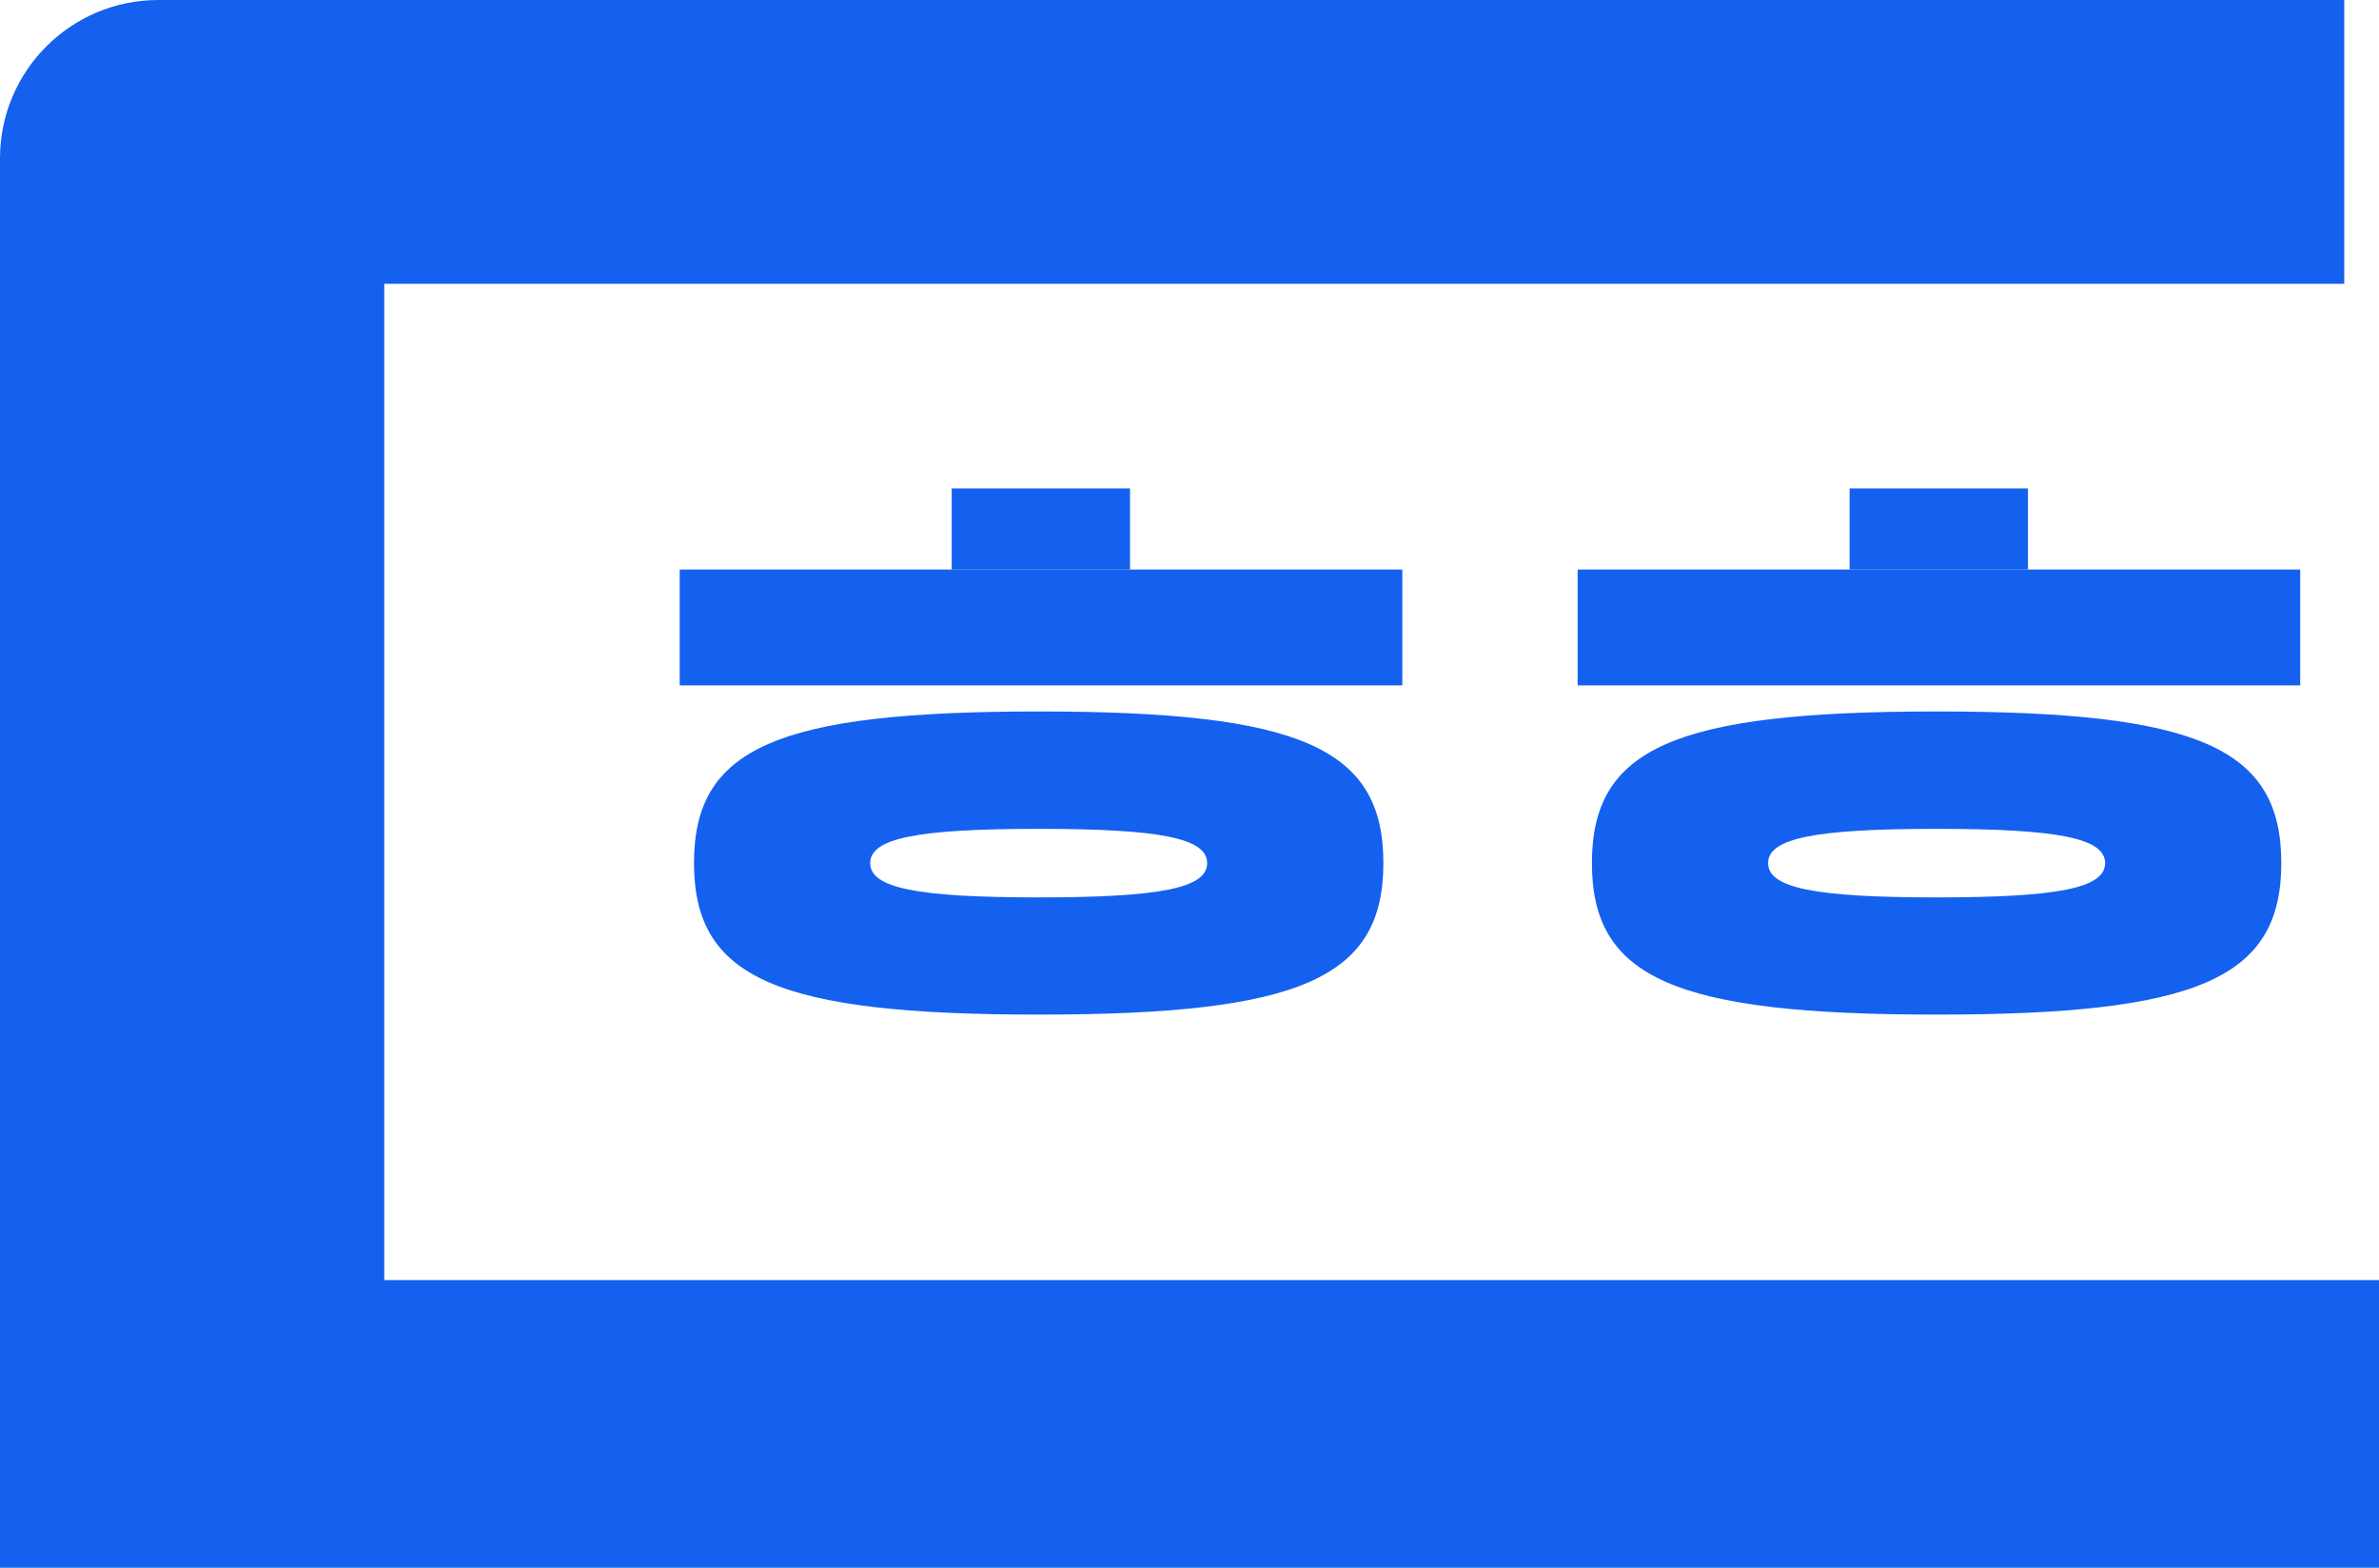
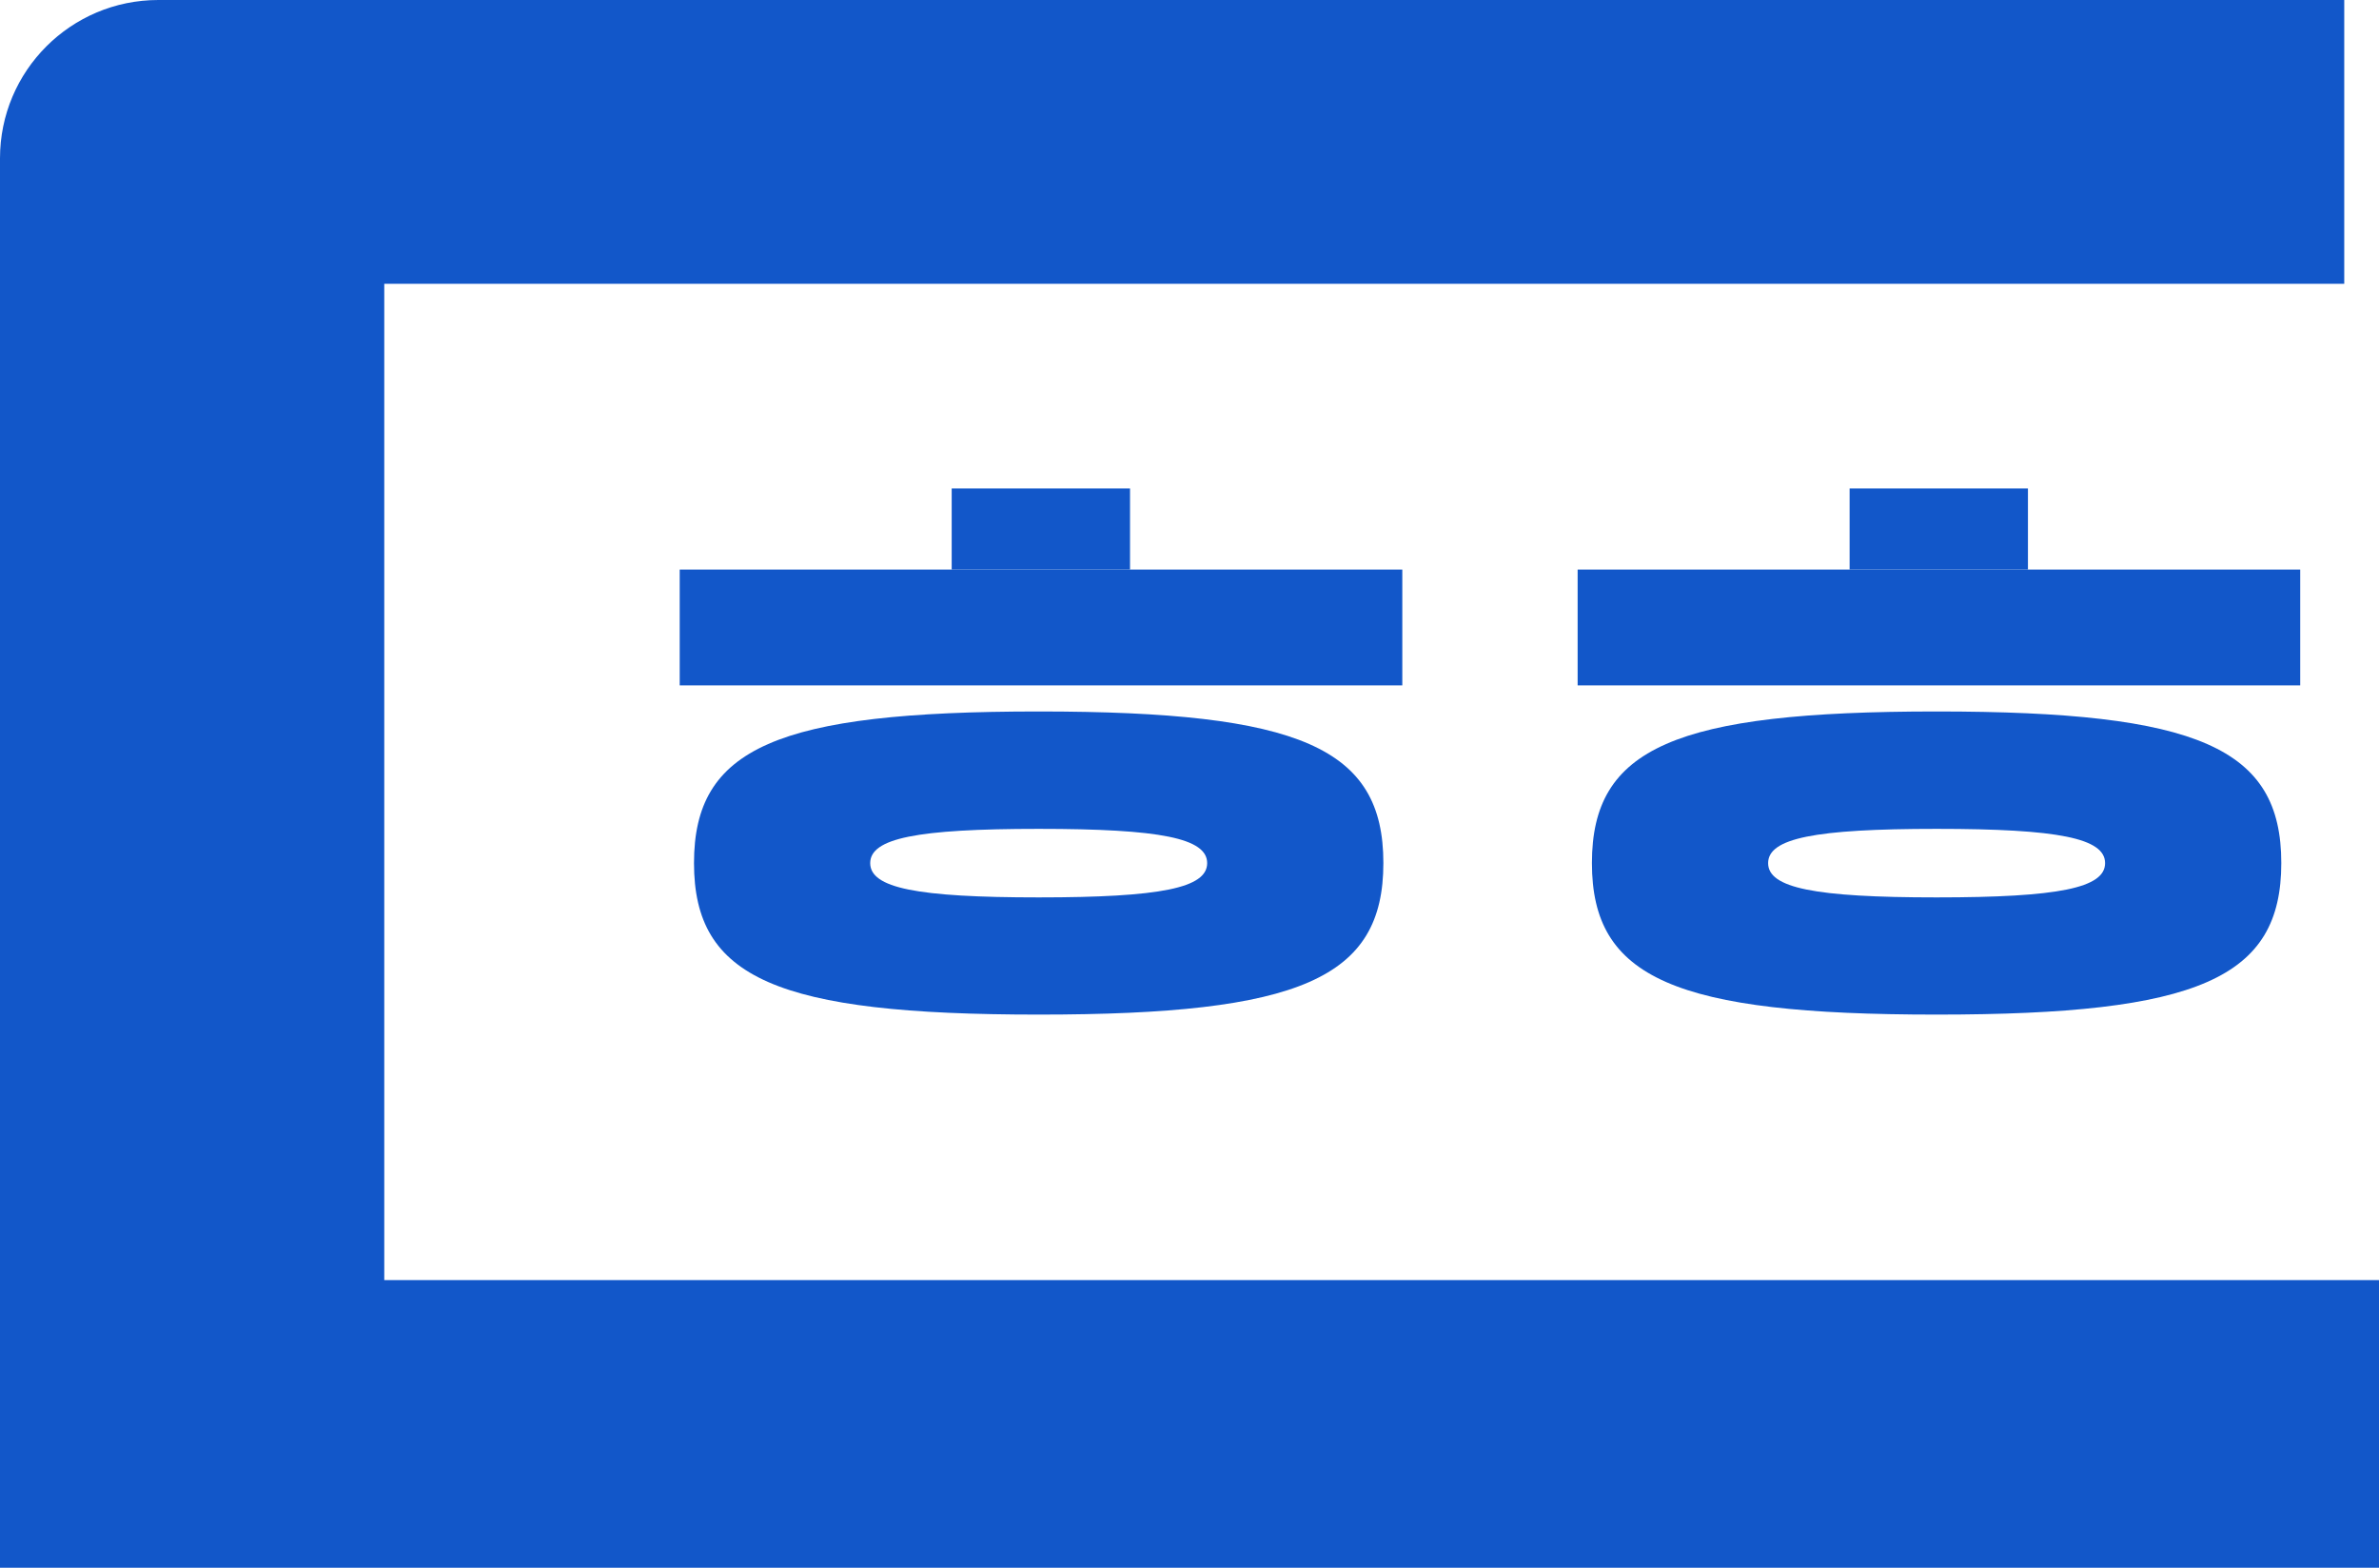
<svg xmlns="http://www.w3.org/2000/svg" viewBox="25.6 68 246.4 162.4" width="246.4" height="162.4" role="img" aria-label="당현함">
-   <g fill="#1461F0">
+   <g fill="#1257C9">
    <path d="M42 68H268.4v29.4H65.4v103.2H272v29.8H25.6V84.4A16.4 16.4 0 0 1 42 68Z" />
    <g>
      <rect x="124.17" y="118.6" width="18.47" height="8.4" />
      <rect x="96" y="127" width="74.84" height="12" />
      <path fill-rule="evenodd" d="M168.88 157.4C168.88 169.33 160.31 173.1 133.18 173.1C106.05 173.1 97.48 169.33 97.48 157.4C97.48 145.47 106.05 141.7 133.18 141.7C160.31 141.7 168.88 145.47 168.88 157.4ZM150.63 157.41C150.63 159.98 145.83 160.96 133.18 160.96C120.53 160.96 115.73 159.98 115.73 157.41C115.73 154.84 120.53 153.86 133.18 153.86C145.83 153.86 150.63 154.84 150.63 157.41Z" />
    </g>
    <g transform="translate(93 0)">
      <rect x="124.17" y="118.6" width="18.47" height="8.4" />
      <rect x="96" y="127" width="74.84" height="12" />
      <path fill-rule="evenodd" d="M168.88 157.4C168.88 169.33 160.31 173.1 133.18 173.1C106.05 173.1 97.48 169.33 97.48 157.4C97.48 145.47 106.05 141.7 133.18 141.7C160.31 141.7 168.88 145.47 168.88 157.4ZM150.63 157.41C150.63 159.98 145.83 160.96 133.18 160.96C120.53 160.96 115.73 159.98 115.73 157.41C115.73 154.84 120.53 153.86 133.18 153.86C145.83 153.86 150.63 154.84 150.63 157.41Z" />
    </g>
  </g>
</svg>
